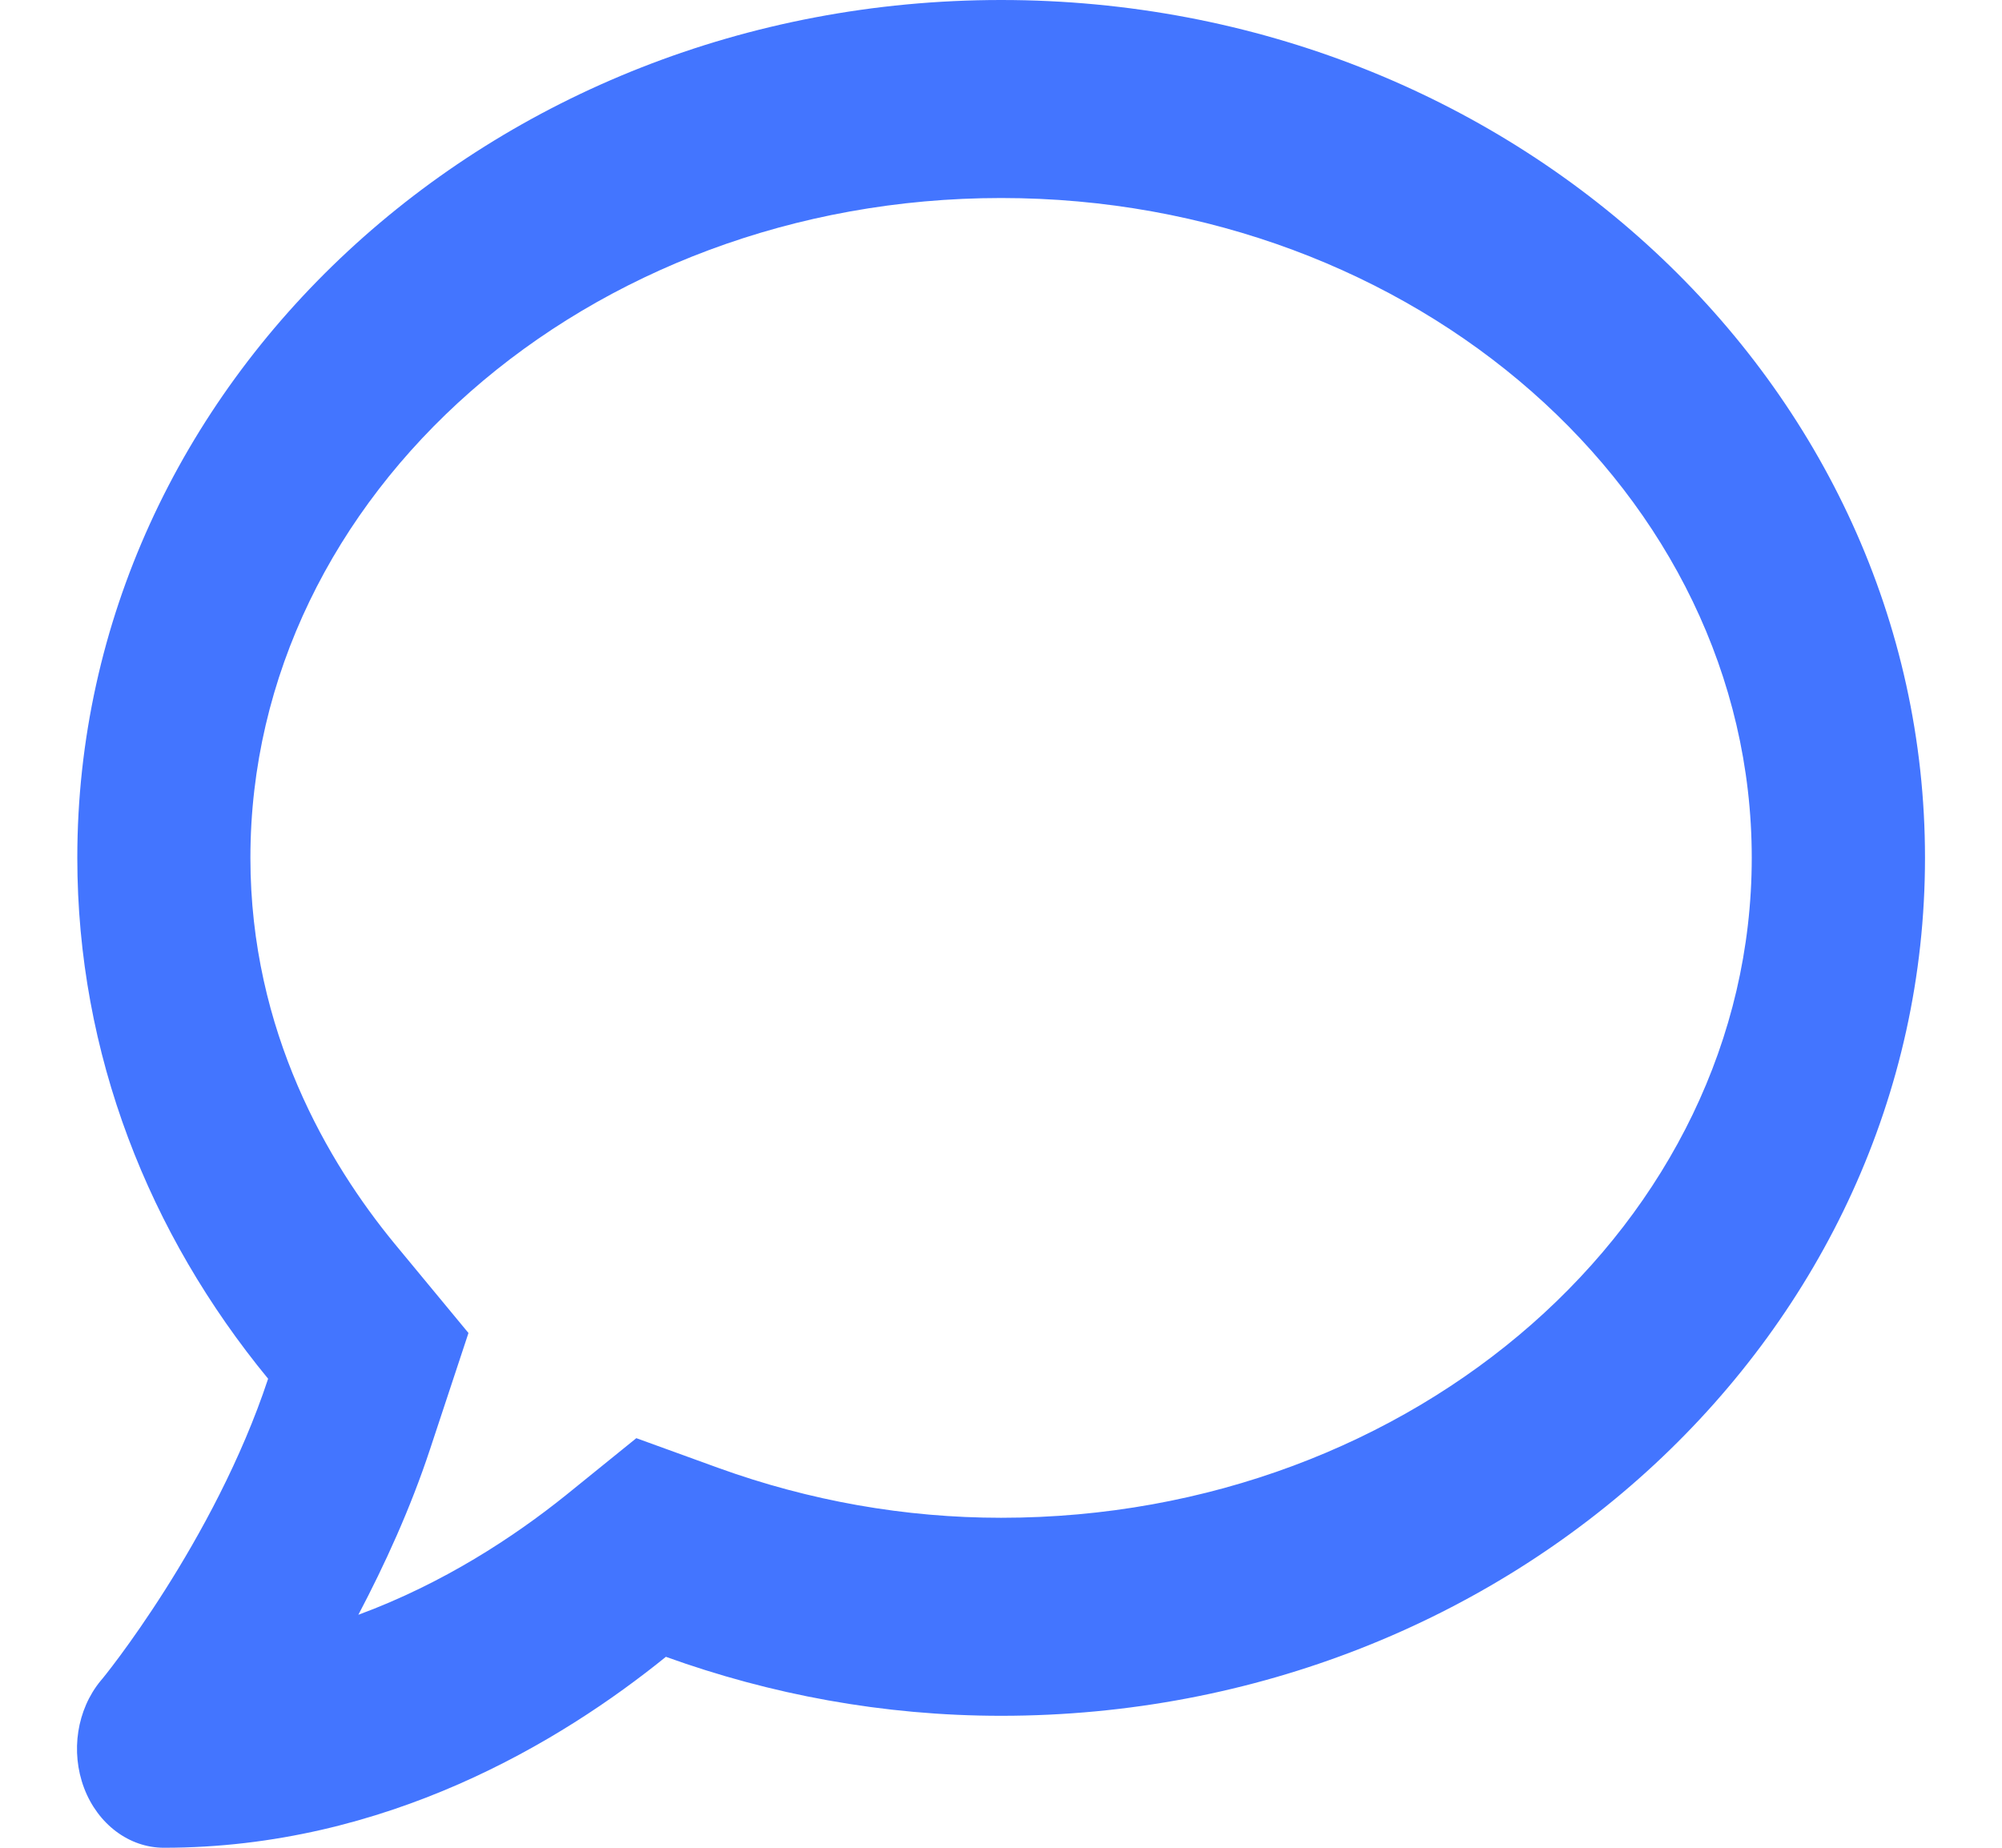
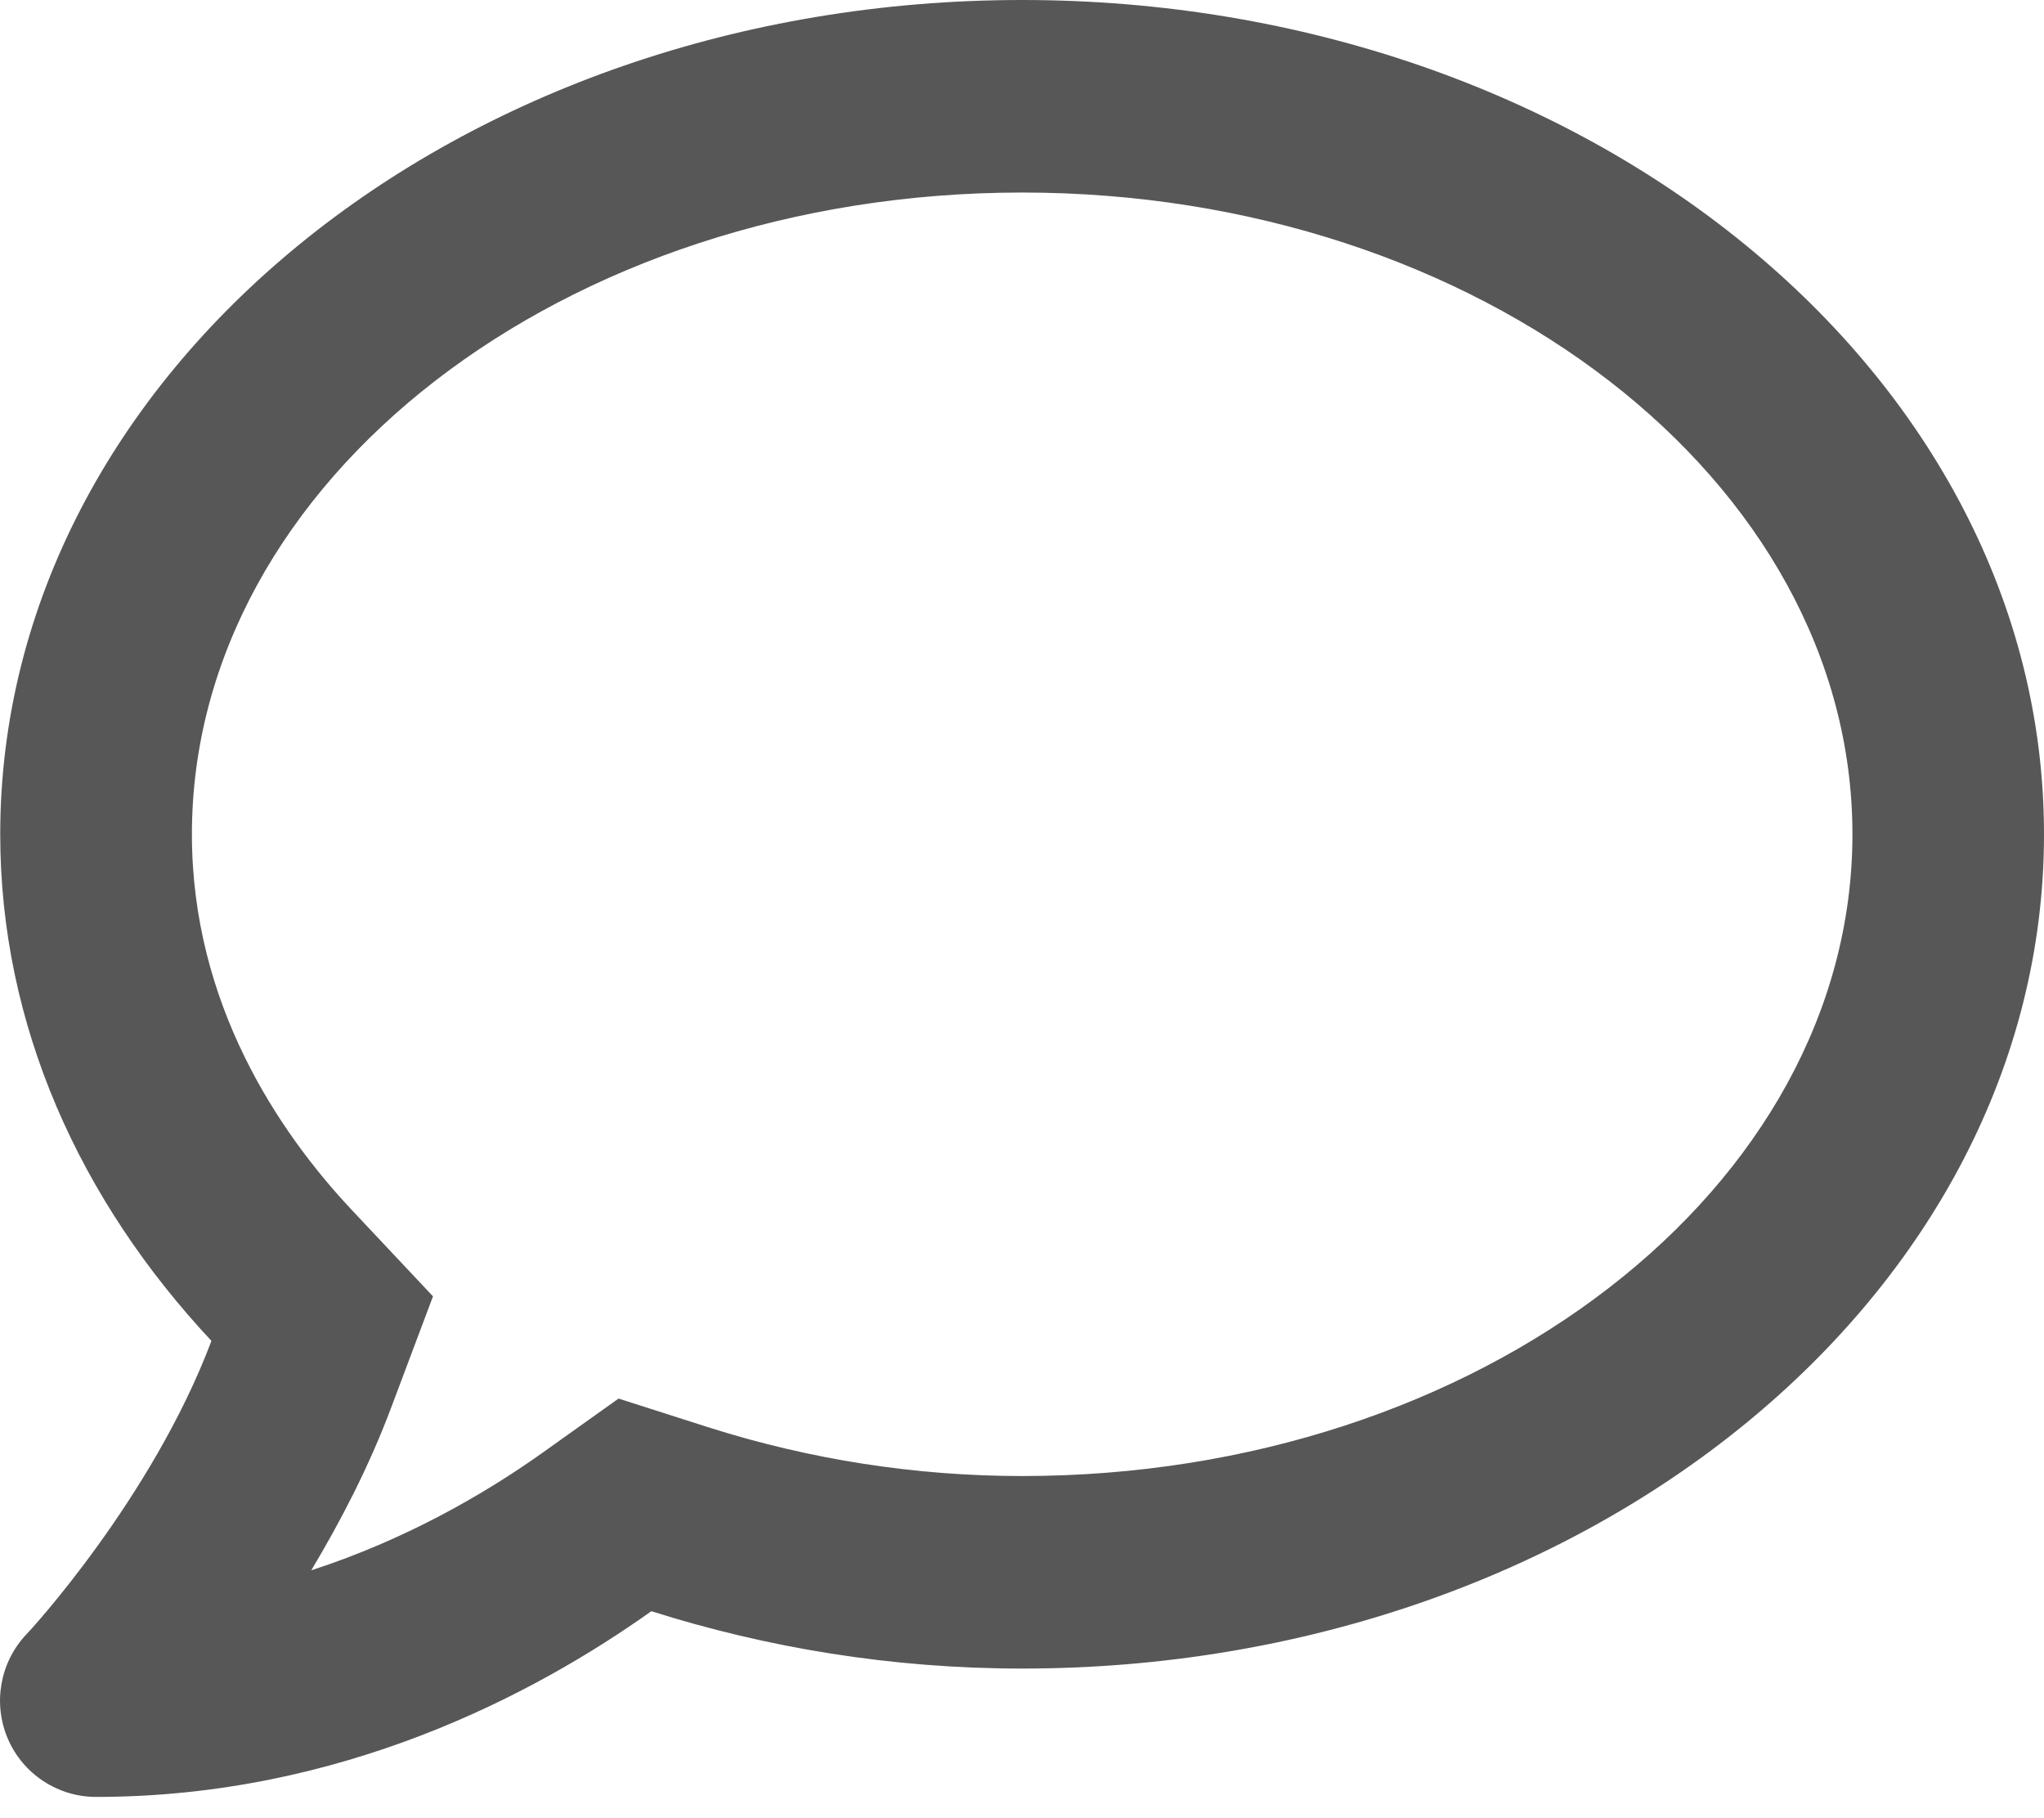
- <svg xmlns="http://www.w3.org/2000/svg" width="13" height="12" viewBox="0 0 13 12" fill="none">
-   <path d="M6.501 0C3.187 0 0.502 2.494 0.502 5.571C0.502 6.846 0.968 8.014 1.741 8.954C1.392 10.01 0.666 10.905 0.654 10.915C0.499 11.103 0.457 11.376 0.546 11.612C0.635 11.847 0.839 12 1.064 12C2.505 12 3.642 11.312 4.324 10.76C5.001 11.004 5.732 11.143 6.501 11.143C9.814 11.143 12.5 8.649 12.5 5.571C12.5 2.494 9.814 0 6.501 0ZM6.501 9.857C5.875 9.857 5.256 9.747 4.664 9.533L4.132 9.34L3.675 9.71C3.339 9.98 2.88 10.283 2.327 10.487C2.498 10.162 2.665 9.798 2.793 9.41L3.042 8.657L2.559 8.073C2.135 7.556 1.626 6.702 1.626 5.571C1.626 3.209 3.813 1.286 6.501 1.286C9.189 1.286 11.375 3.209 11.375 5.571C11.375 7.934 9.189 9.857 6.501 9.857Z" fill="#4375FF" />
+ <svg xmlns="http://www.w3.org/2000/svg" width="18" height="16" viewBox="0 0 18 16" fill="none">
+   <path d="M9.001 0C4.031 0 0.002 3.288 0.002 7.345C0.002 9.026 0.702 10.566 1.862 11.805C1.338 13.196 0.248 14.376 0.231 14.39C-0.001 14.637 -0.064 14.997 0.069 15.308C0.203 15.619 0.509 15.82 0.846 15.82C3.008 15.82 4.713 14.912 5.736 14.185C6.751 14.506 7.848 14.69 9.001 14.69C13.972 14.69 18 11.402 18 7.345C18 3.288 13.972 0 9.001 0ZM9.001 12.995C8.063 12.995 7.135 12.85 6.245 12.568L5.447 12.313L4.762 12.801C4.259 13.157 3.57 13.556 2.741 13.825C2.997 13.398 3.247 12.917 3.44 12.405L3.813 11.413L3.089 10.643C2.452 9.962 1.69 8.835 1.69 7.345C1.69 4.23 4.969 1.695 9.001 1.695C13.033 1.695 16.313 4.23 16.313 7.345C16.313 10.46 13.033 12.995 9.001 12.995Z" fill="#575757" />
</svg>
